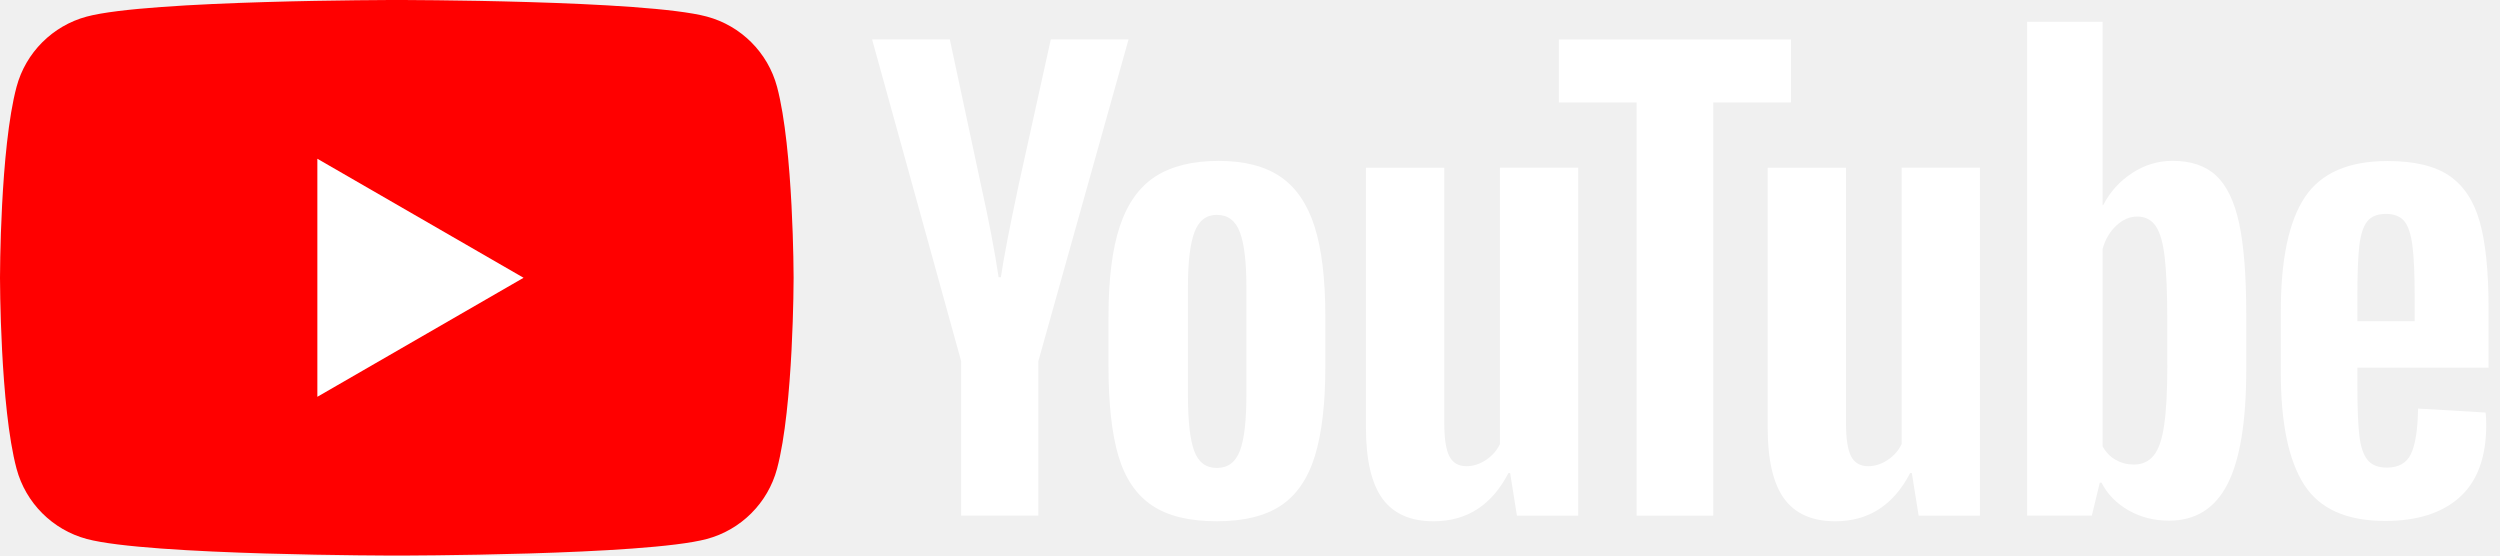
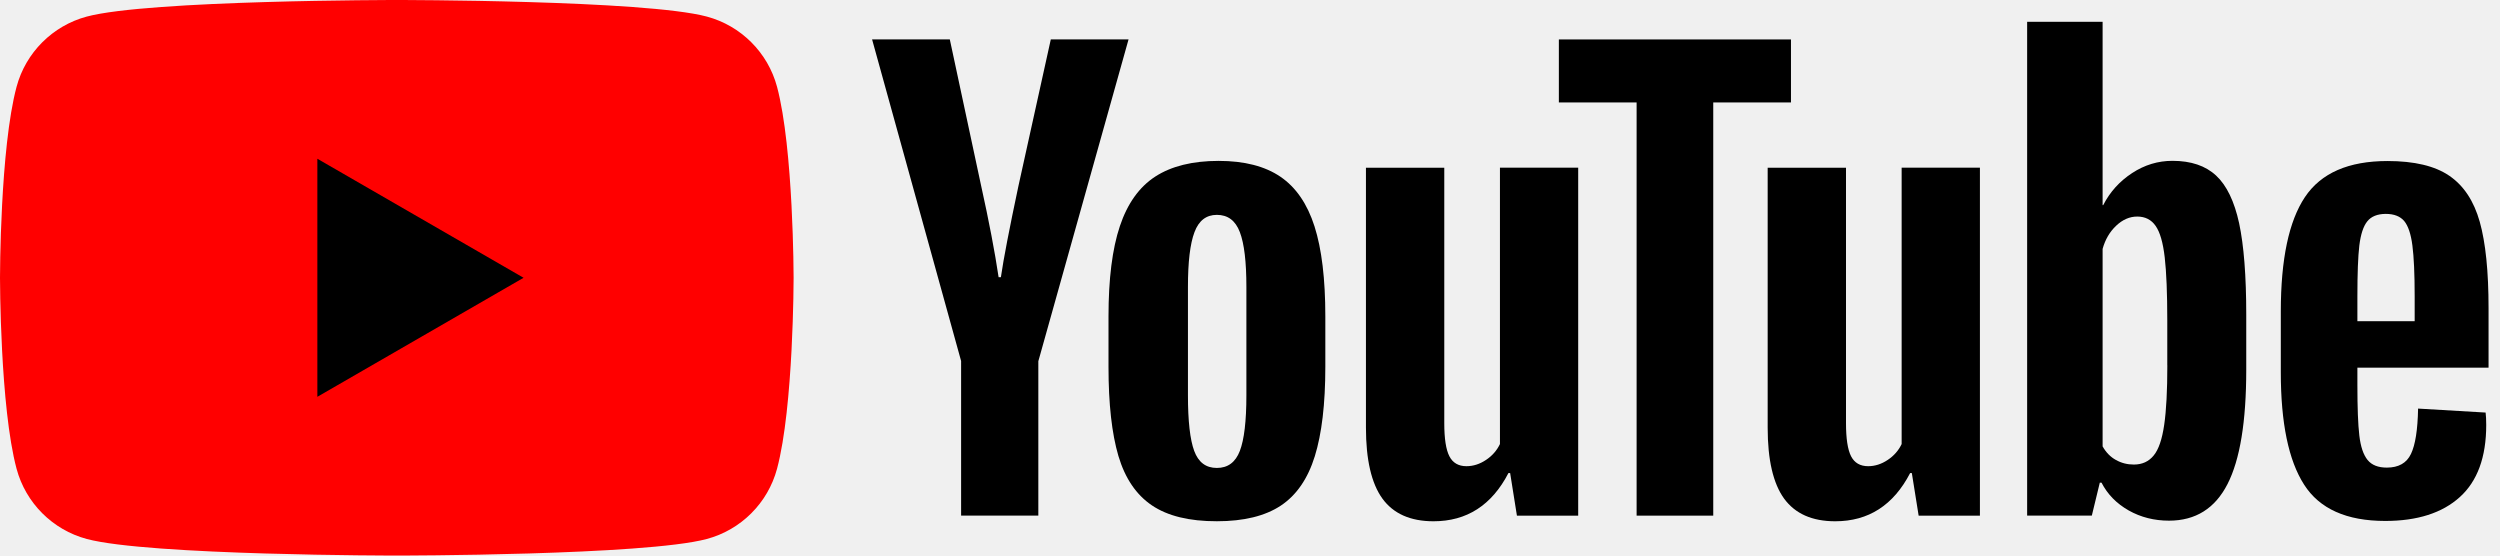
<svg xmlns="http://www.w3.org/2000/svg" viewBox="0 0 90 20" preserveAspectRatio="xMidYMid meet">
  <g>
    <path d="M27.973 3.123C27.643 1.893 26.677 0.927 25.447 0.597C23.22 2.24288e-07 14.285 0 14.285 0C14.285 0 5.35 2.24288e-07 3.123 0.597C1.893 0.927 0.927 1.893 0.597 3.123C2.24288e-07 5.35 0 10 0 10C0 10 2.24288e-07 14.65 0.597 16.877C0.927 18.107 1.893 19.073 3.123 19.403C5.35 20 14.285 20 14.285 20C14.285 20 23.22 20 25.447 19.403C26.677 19.073 27.643 18.107 27.973 16.877C28.57 14.65 28.57 10 28.57 10C28.57 10 28.568 5.35 27.973 3.123Z" fill="#FF0000" />
-     <path d="M11.425 14.285L18.848 10L11.425 5.715V14.285Z" fill="white" />
+     <path d="M11.425 14.285L18.848 10L11.425 5.715V14.285Z" fill="black" />
  </g>
  <g>
-     <g fill="white">
+     <g fill="black">
      <path d="M34.602 13.004L31.395 1.418H34.193L35.317 6.67C35.604 7.964 35.814 9.067 35.95 9.979H36.032C36.126 9.325 36.338 8.229 36.665 6.689L37.829 1.418H40.628L37.38 13.004V18.561H34.6V13.004H34.602Z" />
      <path d="M41.47 18.194C40.905 17.813 40.503 17.22 40.263 16.416C40.026 15.611 39.906 14.544 39.906 13.208V11.39C39.906 10.042 40.042 8.958 40.315 8.142C40.588 7.326 41.014 6.729 41.592 6.355C42.171 5.981 42.93 5.792 43.871 5.792C44.798 5.792 45.538 5.983 46.098 6.364C46.656 6.745 47.065 7.342 47.323 8.151C47.582 8.963 47.712 10.042 47.712 11.39V13.208C47.712 14.544 47.584 15.616 47.333 16.425C47.081 17.236 46.672 17.829 46.108 18.203C45.543 18.577 44.776 18.765 43.81 18.765C42.813 18.767 42.034 18.575 41.47 18.194ZM44.635 16.232C44.791 15.823 44.87 15.158 44.87 14.231V10.329C44.87 9.431 44.793 8.772 44.635 8.358C44.478 7.942 44.203 7.735 43.807 7.735C43.426 7.735 43.156 7.942 43.001 8.358C42.843 8.775 42.766 9.431 42.766 10.329V14.231C42.766 15.158 42.841 15.825 42.991 16.232C43.142 16.642 43.412 16.846 43.807 16.846C44.203 16.846 44.478 16.642 44.635 16.232Z" />
      <path d="M56.815 18.563H54.609L54.365 17.03H54.304C53.704 18.187 52.806 18.766 51.606 18.766C50.776 18.766 50.162 18.493 49.767 17.95C49.372 17.404 49.174 16.553 49.174 15.396V6.038H51.994V15.231C51.994 15.791 52.055 16.188 52.178 16.426C52.3 16.663 52.505 16.783 52.791 16.783C53.036 16.783 53.271 16.708 53.497 16.557C53.723 16.407 53.887 16.216 53.998 15.986V6.035H56.815V18.563Z" />
      <path d="M64.475 3.688H61.677V18.563H58.918V3.688H56.119V1.42H64.475V3.688Z" />
      <path d="M71.277 18.563H69.071L68.826 17.03H68.765C68.165 18.187 67.267 18.766 66.067 18.766C65.237 18.766 64.624 18.493 64.228 17.95C63.833 17.404 63.636 16.553 63.636 15.396V6.038H66.456V15.231C66.456 15.791 66.517 16.188 66.639 16.426C66.761 16.663 66.966 16.783 67.253 16.783C67.497 16.783 67.733 16.708 67.958 16.557C68.184 16.407 68.349 16.216 68.459 15.986V6.035H71.277V18.563Z" />
      <path d="M80.609 8.039C80.437 7.248 80.162 6.677 79.781 6.322C79.4 5.967 78.876 5.79 78.208 5.79C77.69 5.79 77.206 5.936 76.757 6.23C76.308 6.524 75.959 6.907 75.715 7.385H75.694V0.786H72.977V18.561H75.306L75.593 17.375H75.654C75.872 17.799 76.199 18.13 76.634 18.377C77.07 18.622 77.554 18.744 78.085 18.744C79.038 18.744 79.741 18.305 80.19 17.427C80.64 16.548 80.865 15.177 80.865 13.309V11.327C80.865 9.927 80.778 8.829 80.609 8.039ZM78.024 13.149C78.024 14.062 77.987 14.777 77.911 15.294C77.836 15.812 77.712 16.181 77.533 16.397C77.356 16.616 77.117 16.724 76.818 16.724C76.585 16.724 76.371 16.67 76.173 16.559C75.976 16.451 75.816 16.287 75.694 16.07V8.961C75.788 8.62 75.952 8.342 76.185 8.123C76.416 7.905 76.67 7.796 76.94 7.796C77.227 7.796 77.448 7.909 77.603 8.133C77.761 8.359 77.869 8.735 77.93 9.266C77.991 9.798 78.022 10.553 78.022 11.534V13.149H78.024Z" />
      <path d="M84.866 13.871C84.866 14.675 84.889 15.278 84.936 15.68C84.983 16.082 85.082 16.374 85.233 16.559C85.383 16.743 85.614 16.834 85.926 16.834C86.347 16.834 86.639 16.67 86.794 16.343C86.952 16.016 87.037 15.47 87.051 14.709L89.482 14.852C89.496 14.96 89.504 15.111 89.504 15.301C89.504 16.458 89.186 17.324 88.553 17.895C87.921 18.467 87.025 18.754 85.868 18.754C84.478 18.754 83.504 18.319 82.947 17.446C82.387 16.573 82.109 15.226 82.109 13.401V11.214C82.109 9.335 82.399 7.961 82.977 7.096C83.556 6.23 84.546 5.797 85.95 5.797C86.916 5.797 87.66 5.974 88.177 6.329C88.695 6.684 89.059 7.234 89.271 7.985C89.482 8.735 89.588 9.77 89.588 11.091V13.236H84.866V13.871ZM85.223 7.968C85.08 8.144 84.986 8.434 84.936 8.836C84.889 9.238 84.866 9.847 84.866 10.666V11.564H86.928V10.666C86.928 9.861 86.9 9.252 86.846 8.836C86.792 8.42 86.693 8.128 86.55 7.956C86.406 7.787 86.185 7.7 85.886 7.7C85.585 7.702 85.364 7.792 85.223 7.968Z" />
    </g>
  </g>
</svg>
